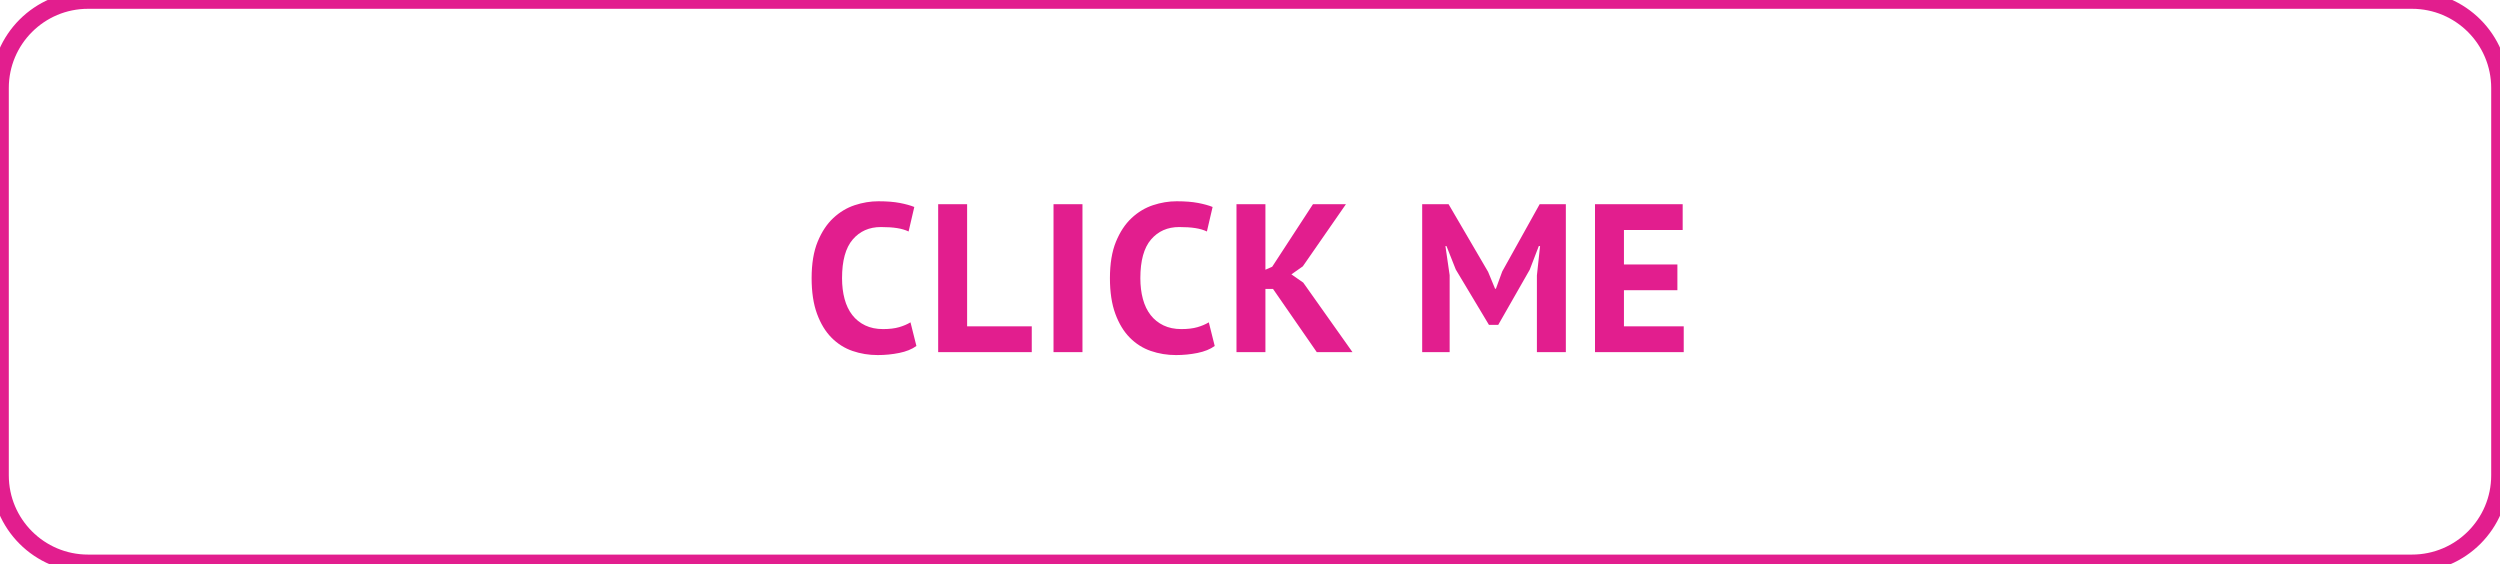
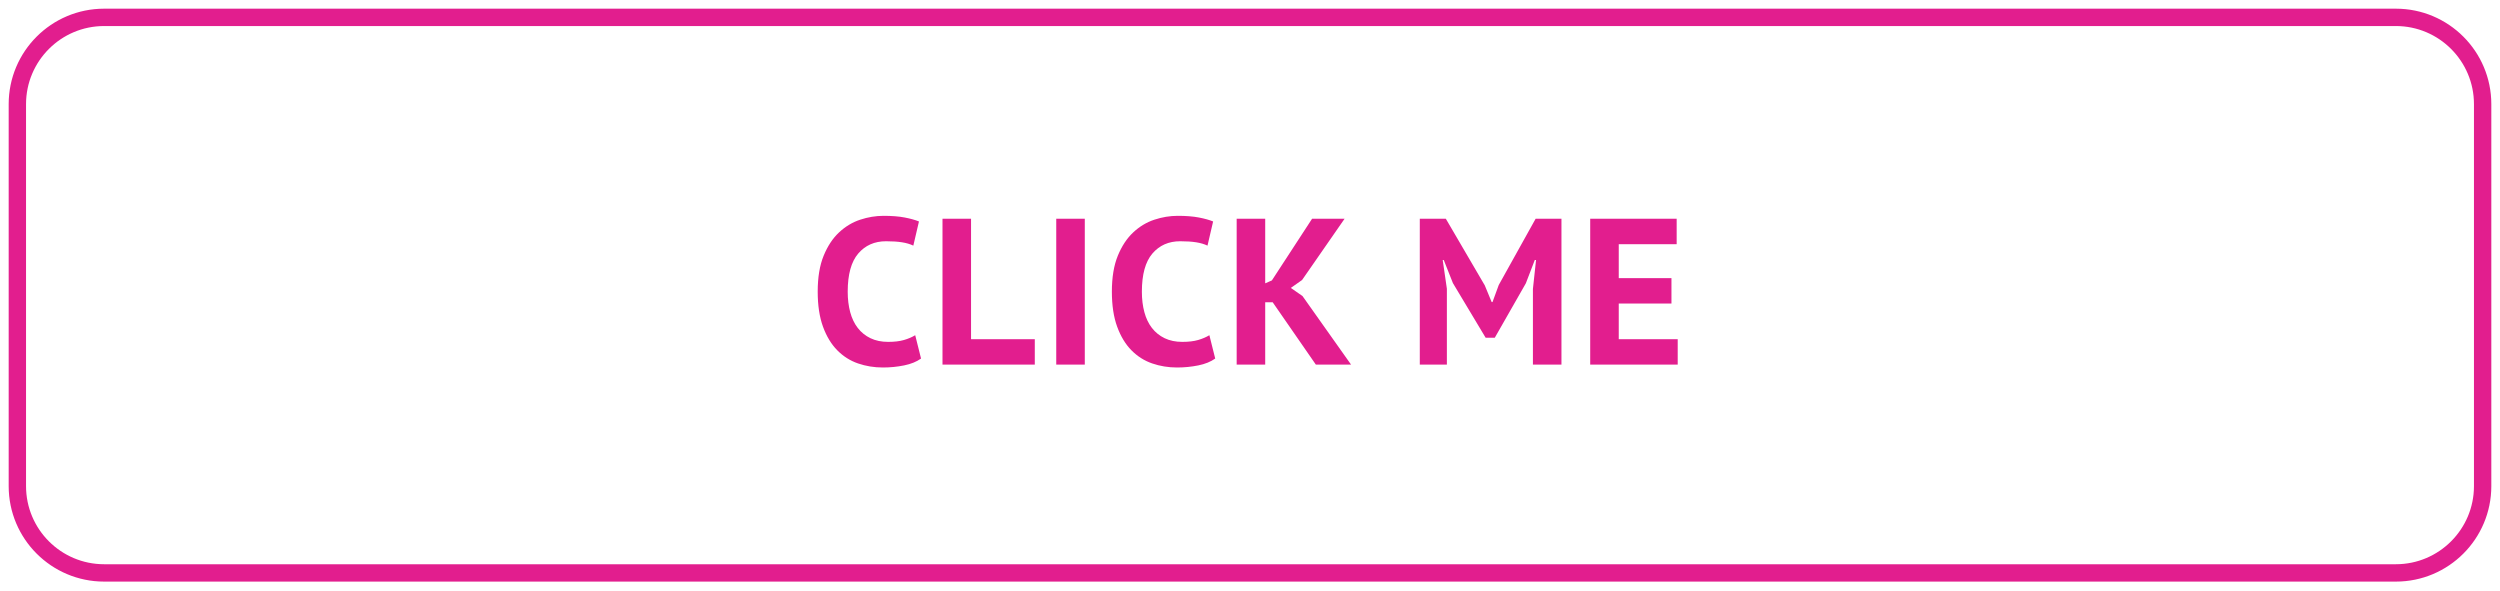
- <svg xmlns="http://www.w3.org/2000/svg" width="142" height="32" viewBox="0 0 142 32">
-   <g fill="none" fill-rule="evenodd">
-     <rect width="142" height="32" stroke="#E21E8E" rx="5" />
-     <path fill="#E21E8E" fill-rule="nonzero" d="M49.856,20.168 C50.272,20.168 50.678,20.128 51.074,20.048 C51.47,19.968 51.796,19.836 52.052,19.652 L52.052,19.652 L51.716,18.308 C51.532,18.42 51.316,18.512 51.068,18.584 C50.82,18.656 50.516,18.692 50.156,18.692 C49.772,18.692 49.434,18.622 49.142,18.482 C48.85,18.342 48.606,18.146 48.41,17.894 C48.214,17.642 48.068,17.338 47.972,16.982 C47.876,16.626 47.828,16.232 47.828,15.8 C47.828,14.808 48.03,14.076 48.434,13.604 C48.838,13.132 49.372,12.896 50.036,12.896 C50.396,12.896 50.702,12.916 50.954,12.956 C51.206,12.996 51.424,13.06 51.608,13.148 L51.608,13.148 L51.932,11.756 C51.716,11.668 51.442,11.592 51.11,11.528 C50.778,11.464 50.372,11.432 49.892,11.432 C49.444,11.432 48.996,11.506 48.548,11.654 C48.1,11.802 47.694,12.046 47.33,12.386 C46.966,12.726 46.67,13.174 46.442,13.73 C46.214,14.286 46.1,14.976 46.1,15.8 C46.1,16.592 46.202,17.266 46.406,17.822 C46.61,18.378 46.884,18.83 47.228,19.178 C47.572,19.526 47.97,19.778 48.422,19.934 C48.874,20.09 49.352,20.168 49.856,20.168 Z M58.604,20 L58.604,18.536 L54.932,18.536 L54.932,11.6 L53.288,11.6 L53.288,20 L58.604,20 Z M61.484,20 L61.484,11.6 L59.84,11.6 L59.84,20 L61.484,20 Z M66.8,20.168 C67.216,20.168 67.622,20.128 68.018,20.048 C68.414,19.968 68.74,19.836 68.996,19.652 L68.996,19.652 L68.66,18.308 C68.476,18.42 68.26,18.512 68.012,18.584 C67.764,18.656 67.46,18.692 67.1,18.692 C66.716,18.692 66.378,18.622 66.086,18.482 C65.794,18.342 65.55,18.146 65.354,17.894 C65.158,17.642 65.012,17.338 64.916,16.982 C64.82,16.626 64.772,16.232 64.772,15.8 C64.772,14.808 64.974,14.076 65.378,13.604 C65.782,13.132 66.316,12.896 66.98,12.896 C67.34,12.896 67.646,12.916 67.898,12.956 C68.15,12.996 68.368,13.06 68.552,13.148 L68.552,13.148 L68.876,11.756 C68.66,11.668 68.386,11.592 68.054,11.528 C67.722,11.464 67.316,11.432 66.836,11.432 C66.388,11.432 65.94,11.506 65.492,11.654 C65.044,11.802 64.638,12.046 64.274,12.386 C63.91,12.726 63.614,13.174 63.386,13.73 C63.158,14.286 63.044,14.976 63.044,15.8 C63.044,16.592 63.146,17.266 63.35,17.822 C63.554,18.378 63.828,18.83 64.172,19.178 C64.516,19.526 64.914,19.778 65.366,19.934 C65.818,20.09 66.296,20.168 66.8,20.168 Z M71.876,20 L71.876,16.412 L72.308,16.412 L74.792,20 L76.82,20 L74.024,16.052 L73.352,15.584 L74,15.128 L76.448,11.6 L74.576,11.6 L72.26,15.152 L71.876,15.32 L71.876,11.6 L70.232,11.6 L70.232,20 L71.876,20 Z M82.34,20 L82.34,15.632 L82.1,13.976 L82.16,13.976 L82.688,15.308 L84.572,18.452 L85.1,18.452 L86.888,15.32 L87.404,13.976 L87.476,13.976 L87.296,15.644 L87.296,20 L88.94,20 L88.94,11.6 L87.452,11.6 L85.328,15.416 L84.968,16.4 L84.92,16.4 L84.524,15.44 L82.28,11.6 L80.78,11.6 L80.78,20 L82.34,20 Z M95.636,20 L95.636,18.536 L92.24,18.536 L92.24,16.484 L95.276,16.484 L95.276,15.02 L92.24,15.02 L92.24,13.064 L95.576,13.064 L95.576,11.6 L90.596,11.6 L90.596,20 L95.636,20 Z" />
+ <svg xmlns="http://www.w3.org/2000/svg" width="144px" height="34px" viewBox="0 0 144 34" version="1.1">
+   <g id="Page-1" stroke="none" stroke-width="1" fill="none" fill-rule="evenodd">
+     <g id="button/secondary/x-small/pink" transform="translate(1, 1)">
+       <g id="Group">
+         <rect id="Rectangle" stroke="#E21E8E" x="0" y="0" width="142" height="32" rx="5" />
+         <path d="M49.856,20.168 C50.272,20.168 50.678,20.128 51.074,20.048 C51.47,19.968 51.796,19.836 52.052,19.652 L52.052,19.652 L51.716,18.308 C51.532,18.42 51.316,18.512 51.068,18.584 C50.82,18.656 50.516,18.692 50.156,18.692 C49.772,18.692 49.434,18.622 49.142,18.482 C48.85,18.342 48.606,18.146 48.41,17.894 C48.214,17.642 48.068,17.338 47.972,16.982 C47.876,16.626 47.828,16.232 47.828,15.8 C47.828,14.808 48.03,14.076 48.434,13.604 C48.838,13.132 49.372,12.896 50.036,12.896 C50.396,12.896 50.702,12.916 50.954,12.956 C51.206,12.996 51.424,13.06 51.608,13.148 L51.608,13.148 L51.932,11.756 C51.716,11.668 51.442,11.592 51.11,11.528 C50.778,11.464 50.372,11.432 49.892,11.432 C49.444,11.432 48.996,11.506 48.548,11.654 C48.1,11.802 47.694,12.046 47.33,12.386 C46.966,12.726 46.67,13.174 46.442,13.73 C46.214,14.286 46.1,14.976 46.1,15.8 C46.1,16.592 46.202,17.266 46.406,17.822 C46.61,18.378 46.884,18.83 47.228,19.178 C47.572,19.526 47.97,19.778 48.422,19.934 C48.874,20.09 49.352,20.168 49.856,20.168 Z M58.604,20 L58.604,18.536 L54.932,18.536 L54.932,11.6 L53.288,11.6 L53.288,20 L58.604,20 Z M61.484,20 L61.484,11.6 L59.84,11.6 L59.84,20 L61.484,20 Z M66.8,20.168 C67.216,20.168 67.622,20.128 68.018,20.048 C68.414,19.968 68.74,19.836 68.996,19.652 L68.996,19.652 L68.66,18.308 C68.476,18.42 68.26,18.512 68.012,18.584 C67.764,18.656 67.46,18.692 67.1,18.692 C66.716,18.692 66.378,18.622 66.086,18.482 C65.794,18.342 65.55,18.146 65.354,17.894 C65.158,17.642 65.012,17.338 64.916,16.982 C64.82,16.626 64.772,16.232 64.772,15.8 C64.772,14.808 64.974,14.076 65.378,13.604 C65.782,13.132 66.316,12.896 66.98,12.896 C67.34,12.896 67.646,12.916 67.898,12.956 C68.15,12.996 68.368,13.06 68.552,13.148 L68.552,13.148 L68.876,11.756 C68.66,11.668 68.386,11.592 68.054,11.528 C67.722,11.464 67.316,11.432 66.836,11.432 C66.388,11.432 65.94,11.506 65.492,11.654 C65.044,11.802 64.638,12.046 64.274,12.386 C63.91,12.726 63.614,13.174 63.386,13.73 C63.158,14.286 63.044,14.976 63.044,15.8 C63.044,16.592 63.146,17.266 63.35,17.822 C63.554,18.378 63.828,18.83 64.172,19.178 C64.516,19.526 64.914,19.778 65.366,19.934 C65.818,20.09 66.296,20.168 66.8,20.168 Z M71.876,20 L71.876,16.412 L72.308,16.412 L74.792,20 L76.82,20 L74.024,16.052 L73.352,15.584 L74,15.128 L76.448,11.6 L74.576,11.6 L72.26,15.152 L71.876,15.32 L71.876,11.6 L70.232,11.6 L70.232,20 L71.876,20 Z M82.34,20 L82.34,15.632 L82.1,13.976 L82.16,13.976 L82.688,15.308 L84.572,18.452 L85.1,18.452 L86.888,15.32 L87.404,13.976 L87.476,13.976 L87.296,15.644 L87.296,20 L88.94,20 L88.94,11.6 L87.452,11.6 L85.328,15.416 L84.968,16.4 L84.92,16.4 L84.524,15.44 L82.28,11.6 L80.78,11.6 L80.78,20 L82.34,20 Z M95.636,20 L95.636,18.536 L92.24,18.536 L92.24,16.484 L95.276,16.484 L95.276,15.02 L92.24,15.02 L92.24,13.064 L95.576,13.064 L95.576,11.6 L90.596,11.6 L90.596,20 L95.636,20 Z" id="CLICKME" fill="#E21E8E" fill-rule="nonzero" />
+       </g>
+     </g>
  </g>
</svg>
